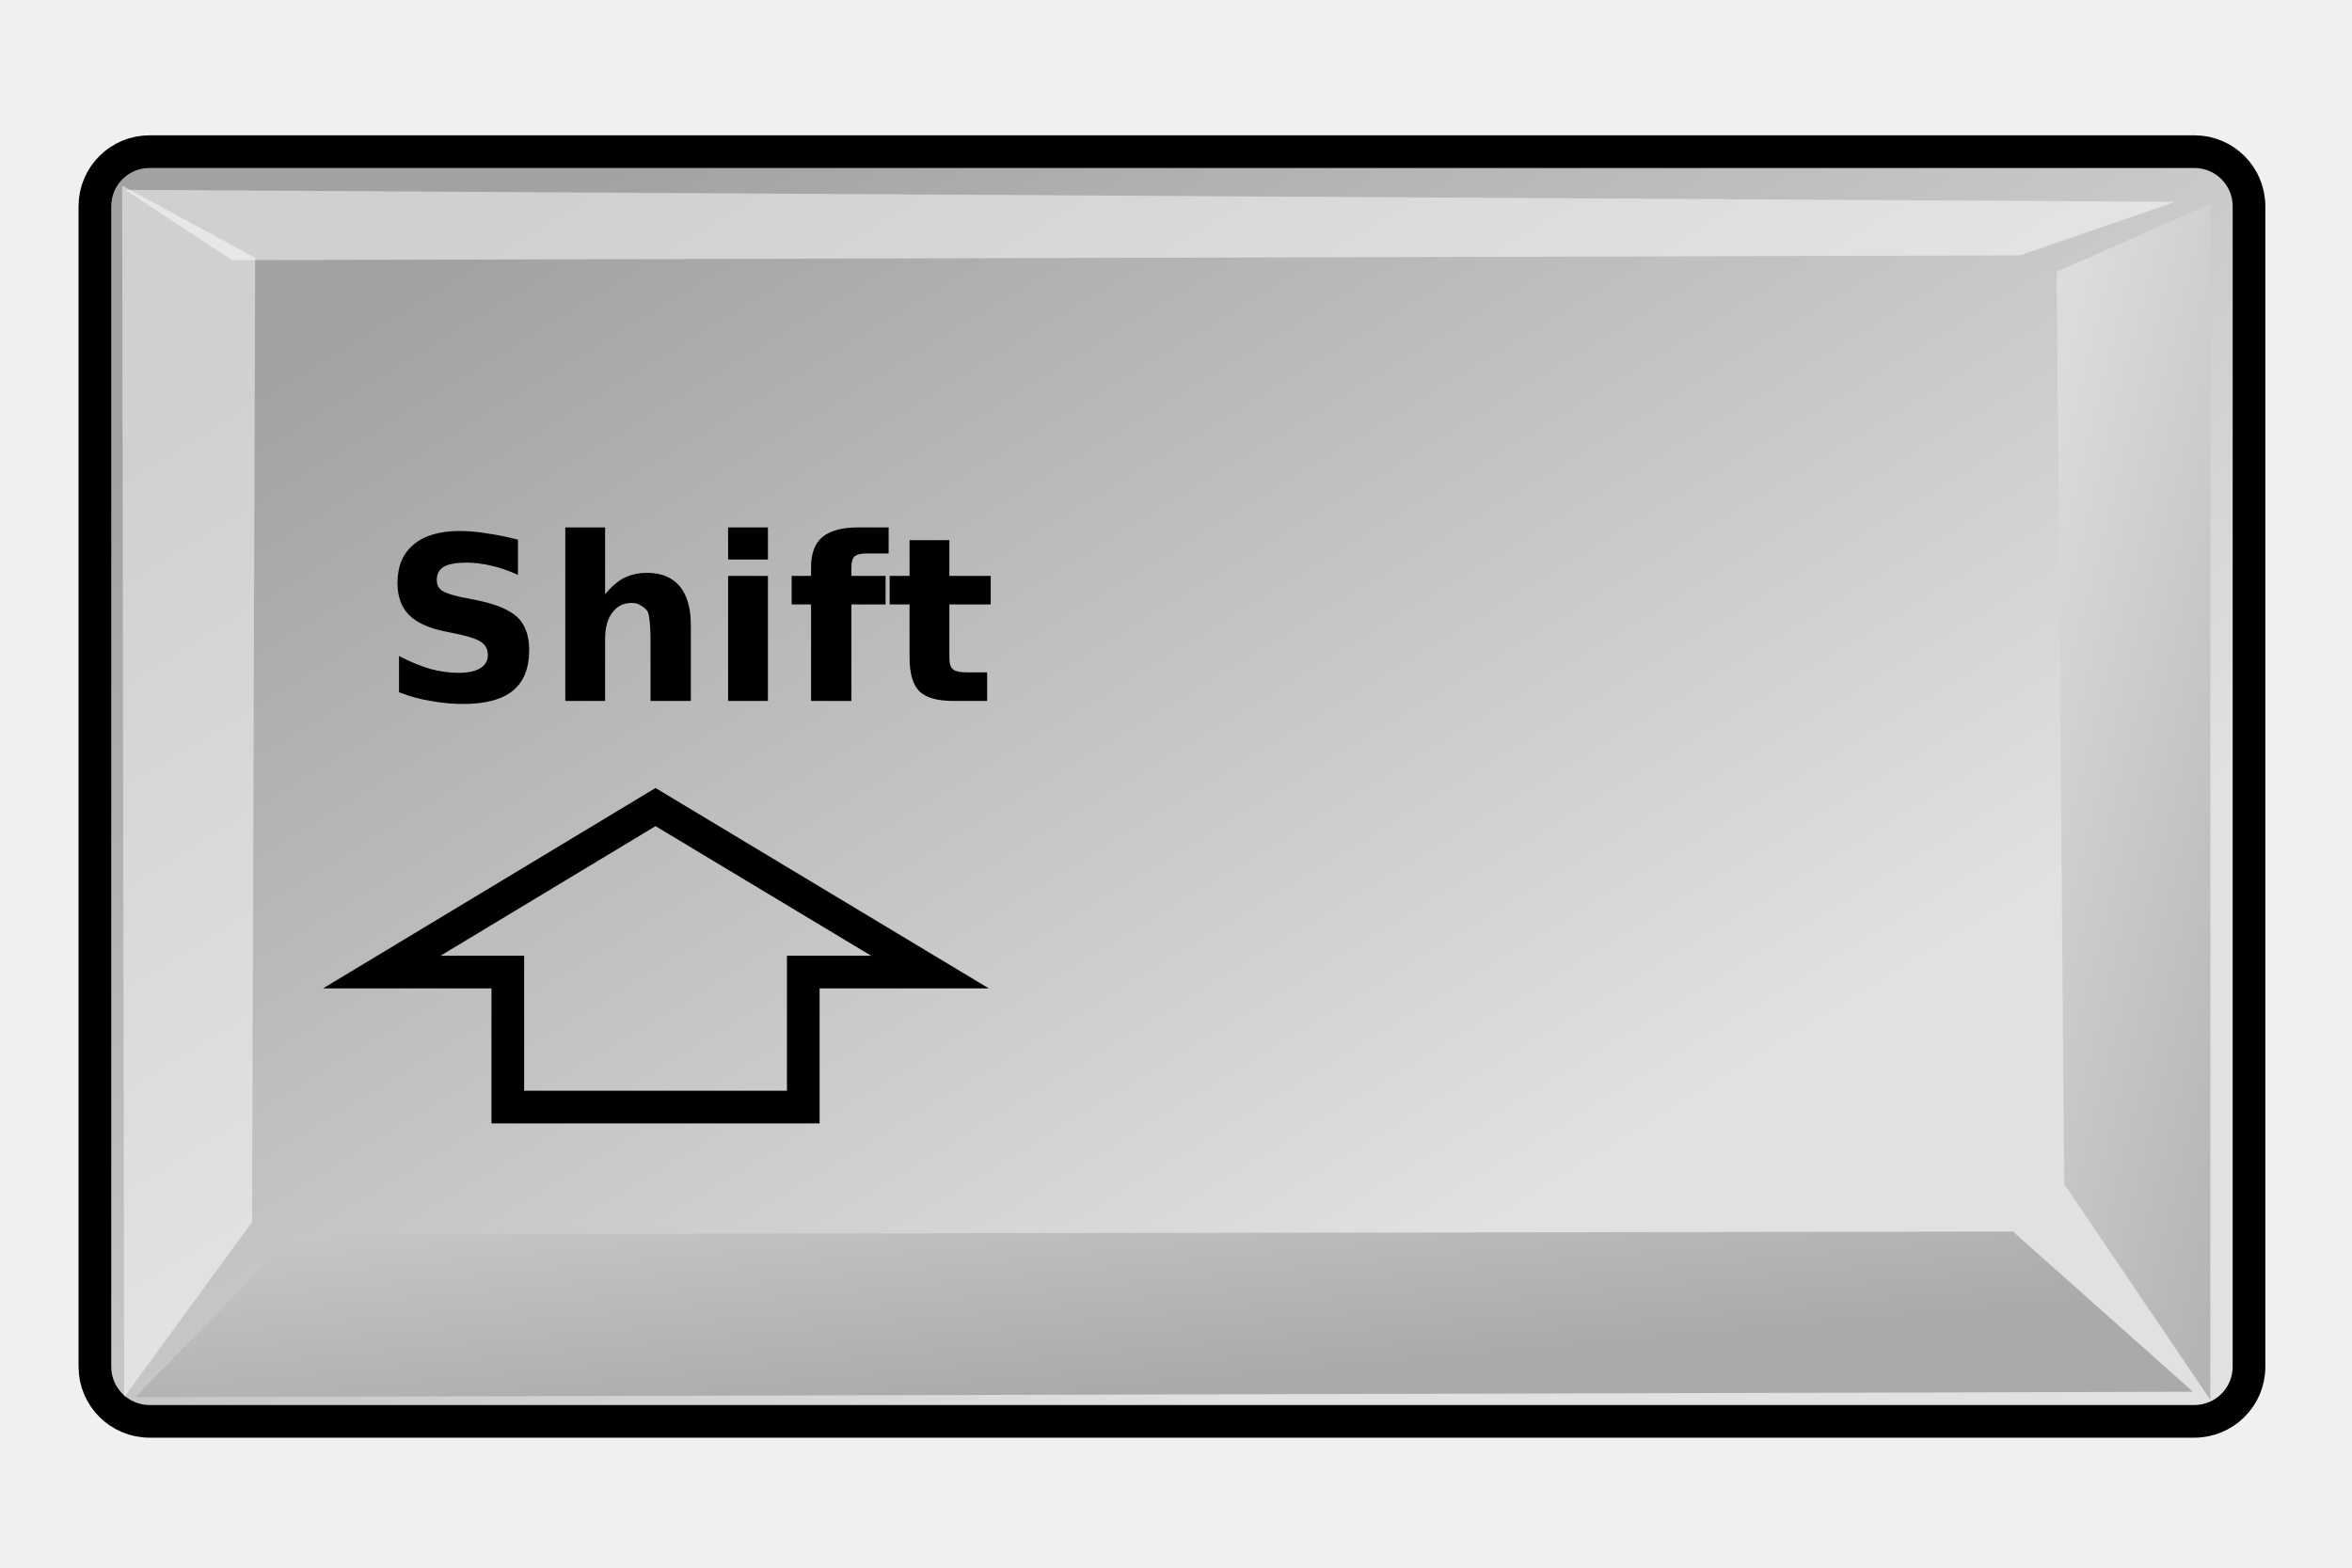
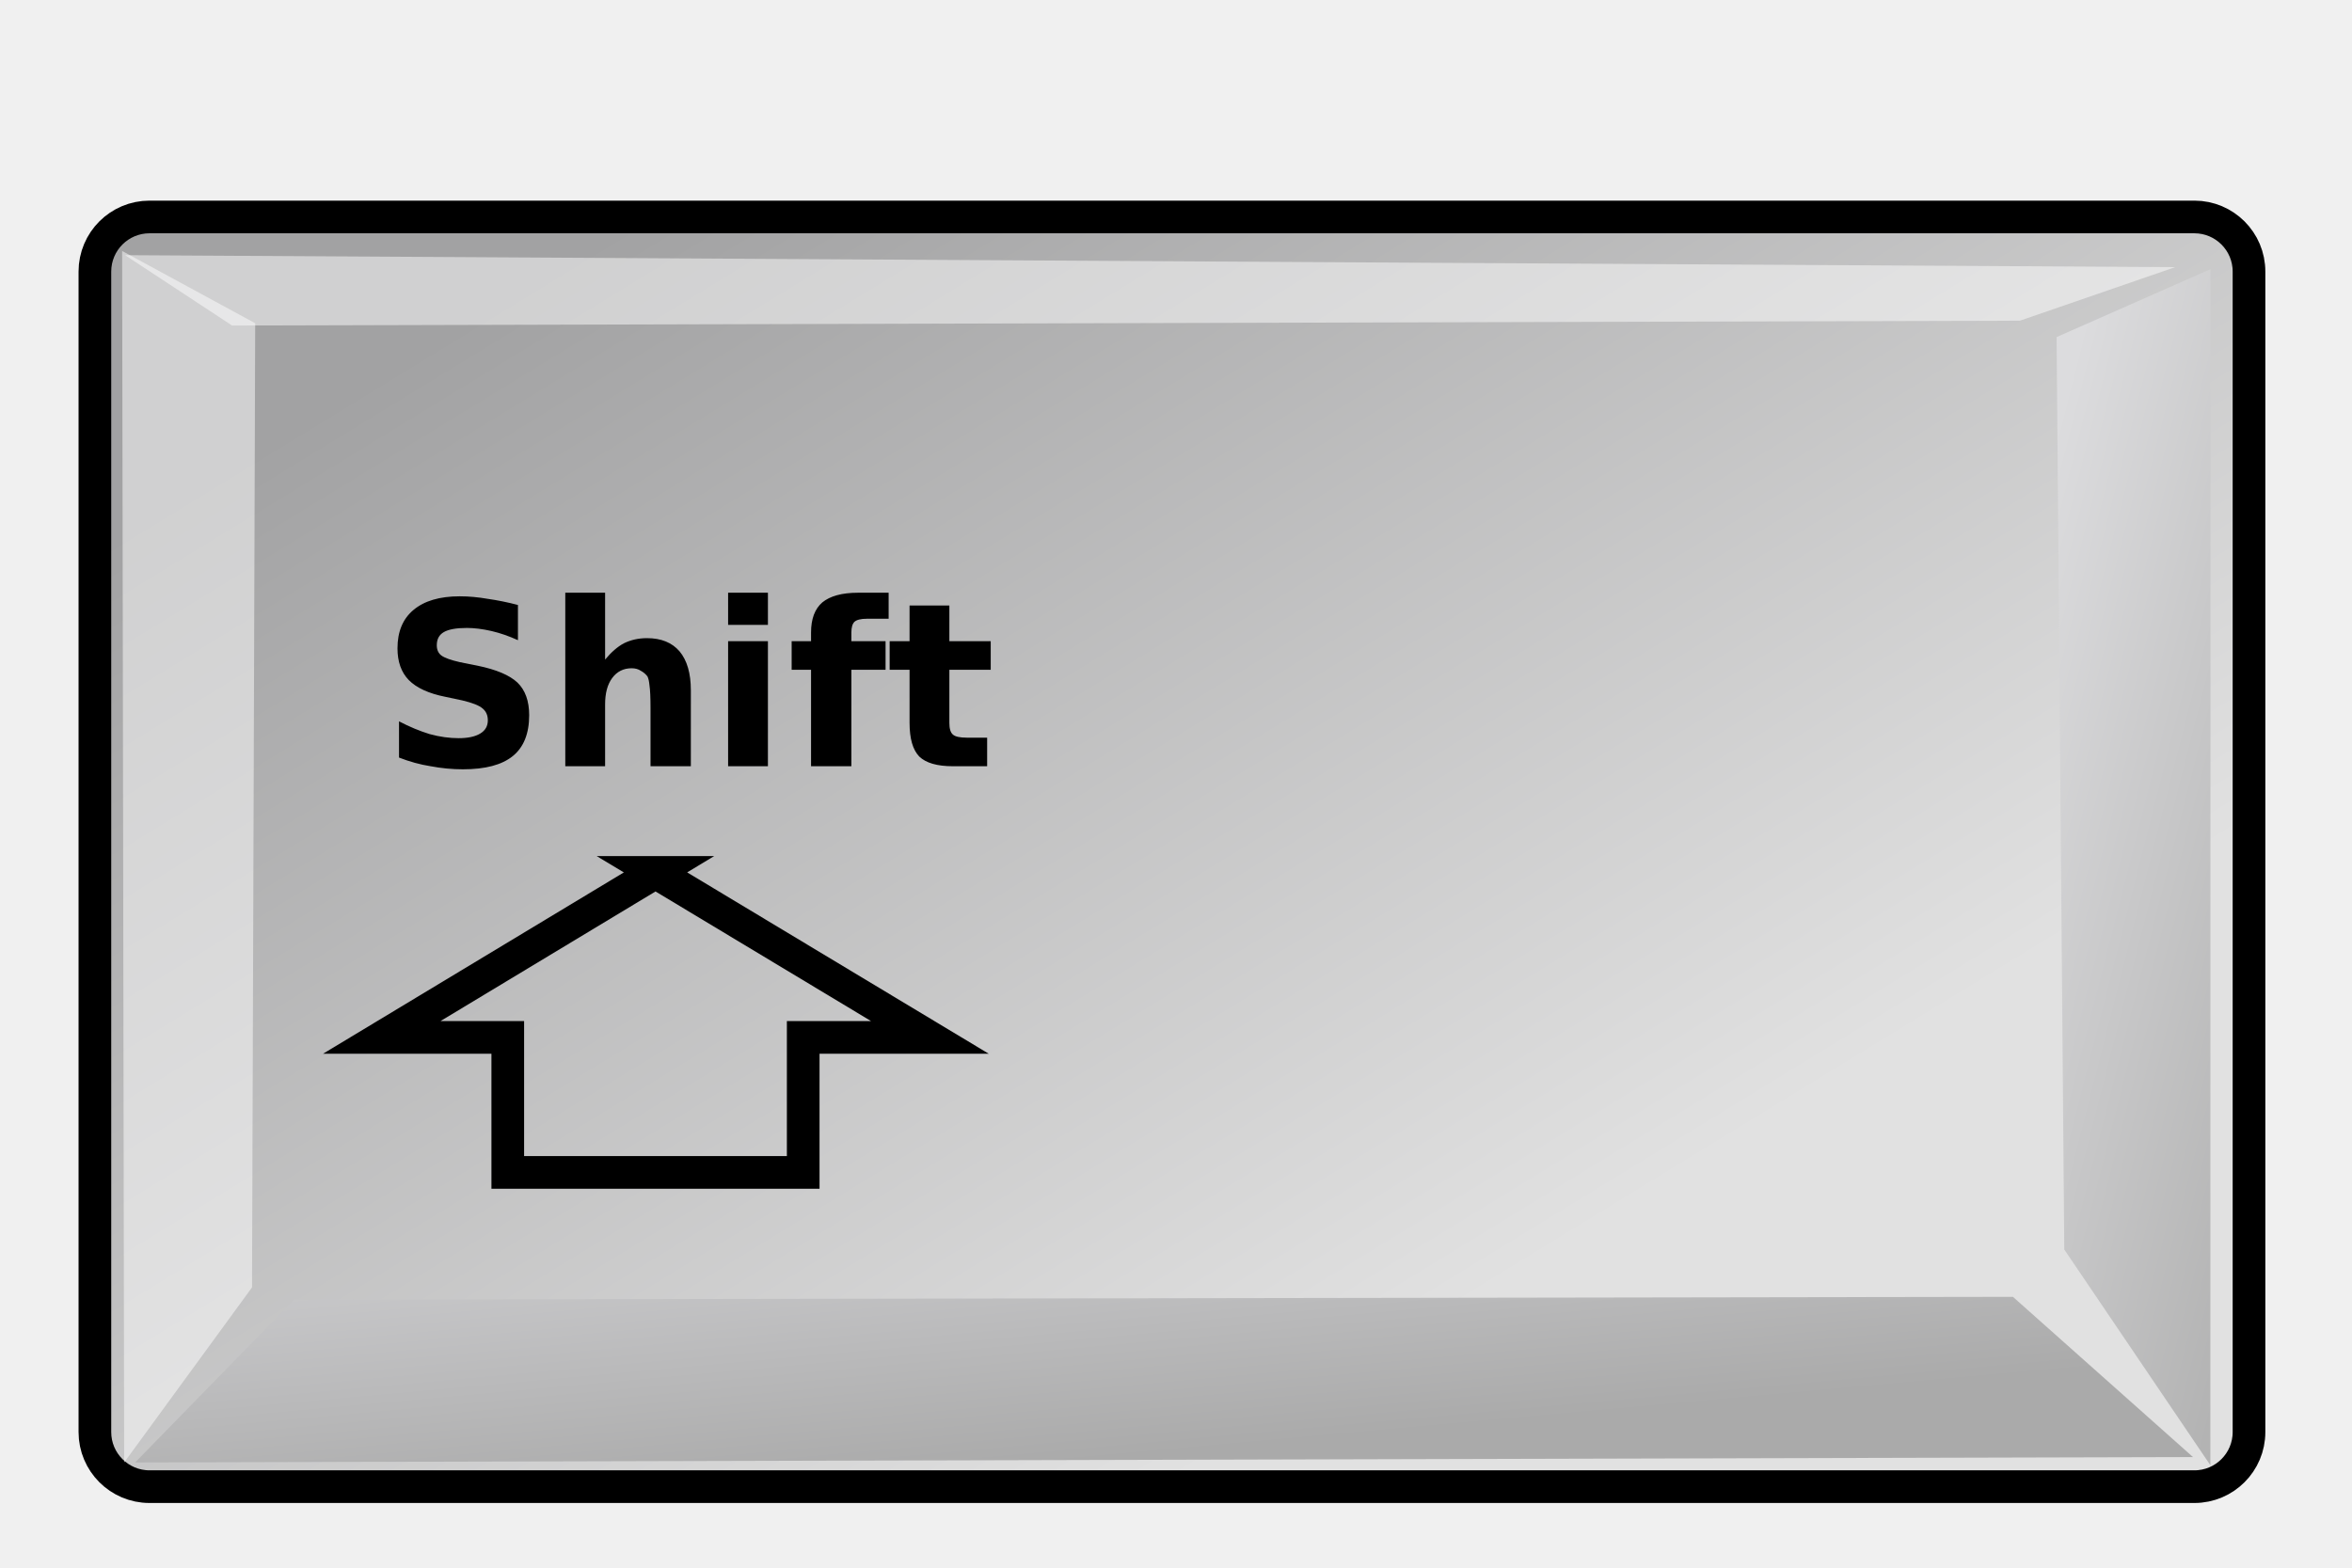
- <svg xmlns="http://www.w3.org/2000/svg" xmlns:xlink="http://www.w3.org/1999/xlink" width="72px" height="48px" id="svg1770">
+ <svg xmlns="http://www.w3.org/2000/svg" xmlns:xlink="http://www.w3.org/1999/xlink" width="72px" height="48px" id="svg1770" version="1.1">
  <defs id="defs3">
    <linearGradient id="linearGradient2103">
      <stop id="stop2105" offset="0" style="stop-color:#e1e1e1;stop-opacity:1;" />
      <stop id="stop2107" offset="1" style="stop-color:#a2a2a3;stop-opacity:1;" />
    </linearGradient>
    <linearGradient id="linearGradient2064">
      <stop id="stop2066" offset="0" style="stop-color:#b2b2b2;stop-opacity:1;" />
      <stop id="stop2068" offset="1" style="stop-color:#dcdcde;stop-opacity:1;" />
    </linearGradient>
    <linearGradient id="linearGradient2052">
      <stop id="stop2054" offset="0" style="stop-color:#aaaaaa;stop-opacity:1;" />
      <stop id="stop2056" offset="1" style="stop-color:#c8c8ca;stop-opacity:1;" />
    </linearGradient>
    <linearGradient id="linearGradient1784">
      <stop style="stop-color:#ffffff;stop-opacity:1;" offset="0" id="stop1785" />
      <stop style="stop-color:#dcdcde;stop-opacity:1;" offset="1" id="stop1786" />
    </linearGradient>
    <linearGradient xlink:href="#linearGradient1784" id="linearGradient1789" gradientUnits="userSpaceOnUse" gradientTransform="matrix(1.593044,0,0,1.241206,-129.6924,-73.34169)" x1="250.054" y1="259.819" x2="511.689" y2="549.613" />
    <linearGradient xlink:href="#linearGradient2052" id="linearGradient1794" gradientTransform="matrix(2.470094,0,0,0.404843,-5.695438,24.53693)" x1="205.673" y1="1468.668" x2="69.097" y2="1222.128" gradientUnits="userSpaceOnUse" />
    <linearGradient xlink:href="#linearGradient2064" id="linearGradient1804" gradientTransform="matrix(0.493865,0,0,2.024845,-5.695438,24.53693)" x1="1390.407" y1="284.347" x2="1180.534" y2="65.462" gradientUnits="userSpaceOnUse" />
    <linearGradient xlink:href="#linearGradient1784" id="linearGradient2083" gradientUnits="userSpaceOnUse" gradientTransform="matrix(1.593044,0,0,1.241206,-129.6924,-73.34169)" x1="250.054" y1="259.819" x2="511.689" y2="549.613" />
    <linearGradient xlink:href="#linearGradient2052" id="linearGradient2085" gradientUnits="userSpaceOnUse" gradientTransform="matrix(2.470094,0,0,0.404843,-5.695438,24.53693)" x1="205.673" y1="1468.668" x2="69.097" y2="1222.128" />
    <linearGradient xlink:href="#linearGradient2064" id="linearGradient2087" gradientUnits="userSpaceOnUse" gradientTransform="matrix(0.493865,0,0,2.024845,-5.695438,24.53693)" x1="1390.407" y1="284.347" x2="1180.534" y2="65.462" />
-     <linearGradient xlink:href="#linearGradient2064" id="linearGradient2094" gradientUnits="userSpaceOnUse" gradientTransform="matrix(2.919086e-2,0,0,0.119682,27.33184,7.804527)" x1="1390.407" y1="284.347" x2="1180.534" y2="65.462" />
-     <linearGradient xlink:href="#linearGradient2052" id="linearGradient2098" gradientUnits="userSpaceOnUse" gradientTransform="matrix(0.146,0,0,2.392903e-2,0.716466,7.804527)" x1="205.673" y1="1468.668" x2="69.097" y2="1222.128" />
+     <linearGradient xlink:href="#linearGradient2064" id="linearGradient2094" gradientUnits="userSpaceOnUse" gradientTransform="matrix(0.02919086,0,0,0.119682,27.33184,7.804527)" x1="1390.407" y1="284.347" x2="1180.534" y2="65.462" />
+     <linearGradient xlink:href="#linearGradient2052" id="linearGradient2098" gradientUnits="userSpaceOnUse" gradientTransform="matrix(0.146,0,0,0.02392903,0.716466,7.804527)" x1="205.673" y1="1468.668" x2="69.097" y2="1222.128" />
    <linearGradient xlink:href="#linearGradient2103" id="linearGradient2101" gradientUnits="userSpaceOnUse" gradientTransform="matrix(1.40967,0,0,1.098332,-8.853555,-5.868595)" x1="34.792" y1="42.567" x2="13.166" y2="15.033" />
  </defs>
  <g id="layer1">
-     <rect style="fill:url(#linearGradient2101);fill-opacity:1;stroke:#000000;stroke-width:1;stroke-linecap:round;stroke-linejoin:miter;stroke-miterlimit:4;stroke-dashoffset:0;stroke-opacity:1" id="rect1788" width="65.942" height="38.876" x="2.905" y="4.643" rx="1.672" ry="1.672" />
-     <path style="fill:url(#linearGradient2098);fill-opacity:1;fill-rule:evenodd;stroke:none;stroke-width:0.25pt;stroke-linecap:butt;stroke-linejoin:miter;stroke-opacity:1" d="M 4.136,42.778 L 9.004,37.792 L 61.62,37.707 L 67.133,42.613 L 4.136,42.778 z " id="path1790" />
-     <path style="opacity:0.497;fill:#ffffff;fill-opacity:1;fill-rule:evenodd;stroke:none;stroke-width:0.25pt;stroke-linecap:butt;stroke-linejoin:miter;stroke-opacity:1" d="M 3.801,42.778 L 7.715,37.418 L 7.812,7.897 L 3.739,5.685 L 3.801,42.778 z " id="path1795" />
-     <path style="fill:url(#linearGradient2094);fill-opacity:1;fill-rule:evenodd;stroke:none;stroke-width:0.25pt;stroke-linecap:butt;stroke-linejoin:miter;stroke-opacity:1" d="M 67.664,42.863 L 63.192,36.258 L 62.957,8.321 L 67.669,6.241 L 67.664,42.863 z " id="path1800" />
-     <path style="opacity:0.497;fill:#ffffff;fill-opacity:1;fill-rule:evenodd;stroke:none;stroke-width:0.25pt;stroke-linecap:butt;stroke-linejoin:miter;stroke-opacity:1" d="M 3.83,5.813 L 7.105,7.967 L 61.833,7.819 L 66.586,6.18 L 3.83,5.813 z " id="path1805" />
-     <text id="text14572" y="21.459" x="11.667" style="font-size:7;font-style:normal;font-variant:normal;font-weight:bold;font-stretch:normal;fill:#000000;fill-opacity:1;stroke:none;stroke-width:1pt;stroke-linecap:butt;stroke-linejoin:miter;stroke-opacity:1;font-family:Bitstream Vera Sans;text-anchor:start;writing-mode:lr-tb" xml:space="preserve">
-       <tspan y="21.459" x="11.667" id="tspan14574">Shift</tspan>
-     </text>
-     <path id="rect15360" d="M 20.067,24.711 L 11.687,29.763 L 15.545,29.763 L 15.545,33.897 L 24.59,33.897 L 24.59,29.763 L 28.469,29.763 L 20.067,24.711 z " style="color:#000000;fill:none;fill-opacity:1;fill-rule:nonzero;stroke:#000000;stroke-width:1;stroke-linecap:butt;stroke-linejoin:miter;stroke-miterlimit:4;stroke-dashoffset:0;stroke-opacity:1;marker:none;marker-start:none;marker-mid:none;marker-end:none;visibility:visible;display:inline;overflow:visible" />
+     <g id="g5488" transform="translate(0,2)">
+       <rect ry="1.672" rx="1.672" y="4.643" x="2.905" height="38.876" width="65.942" id="rect1788" style="fill:url(#linearGradient2101);fill-opacity:1;stroke:#000000;stroke-width:1;stroke-linecap:round;stroke-linejoin:miter;stroke-miterlimit:4;stroke-opacity:1;stroke-dashoffset:0" />
+       <path id="path1790" d="M 4.136,42.778 9.004,37.792 61.62,37.707 67.133,42.613 4.136,42.778 z" style="fill:url(#linearGradient2098);fill-opacity:1;fill-rule:evenodd;stroke:none" />
+       <path id="path1795" d="M 3.801,42.778 7.715,37.418 7.812,7.897 3.739,5.685 3.801,42.778 z" style="opacity:0.497;fill:#ffffff;fill-opacity:1;fill-rule:evenodd;stroke:none" />
+       <path id="path1800" d="M 67.664,42.863 63.192,36.258 62.957,8.321 67.669,6.241 l -0.005,36.622 z" style="fill:url(#linearGradient2094);fill-opacity:1;fill-rule:evenodd;stroke:none" />
+       <path id="path1805" d="M 3.83,5.813 7.105,7.967 61.833,7.819 66.586,6.18 3.83,5.813 z" style="opacity:0.497;fill:#ffffff;fill-opacity:1;fill-rule:evenodd;stroke:none" />
+       <text xml:space="preserve" style="font-size:7px;font-style:normal;font-variant:normal;font-weight:bold;font-stretch:normal;writing-mode:lr-tb;text-anchor:start;fill:#000000;fill-opacity:1;stroke:none;font-family:Bitstream Vera Sans" x="11.667" y="21.459" id="text14572">
+         <tspan id="tspan14574" x="11.667" y="21.459">Shift</tspan>
+       </text>
+       <path style="color:#000000;fill:none;stroke:#000000;stroke-width:1;stroke-linecap:butt;stroke-linejoin:miter;stroke-miterlimit:4;stroke-opacity:1;stroke-dashoffset:0;marker:none;visibility:visible;display:inline;overflow:visible" d="m 20.067,24.711 -8.381,5.053 3.858,0 0,4.133 9.044,0 0,-4.133 3.879,0 -8.401,-5.053 z" id="rect15360" />
+     </g>
  </g>
</svg>
